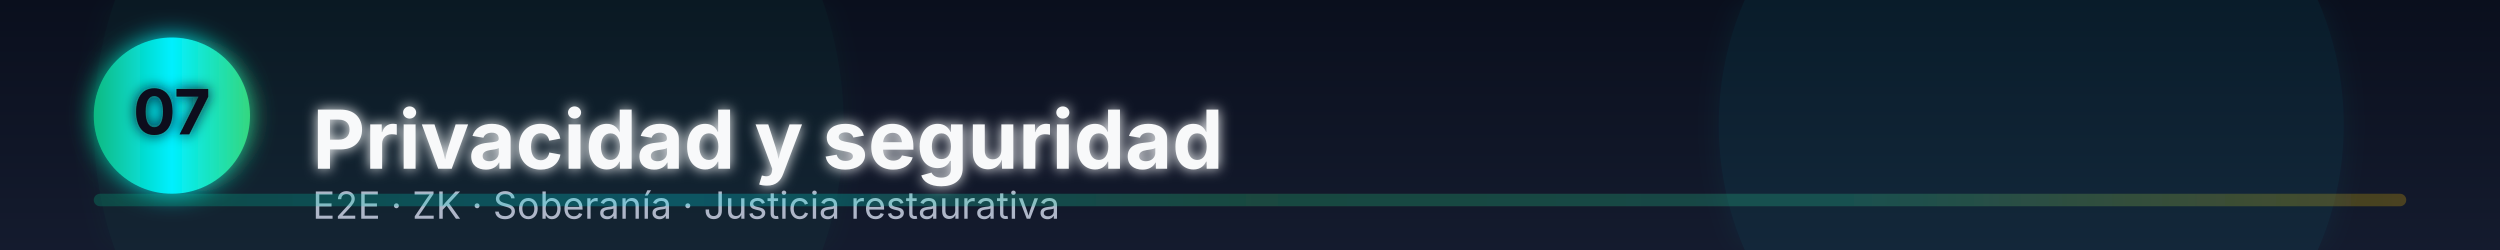
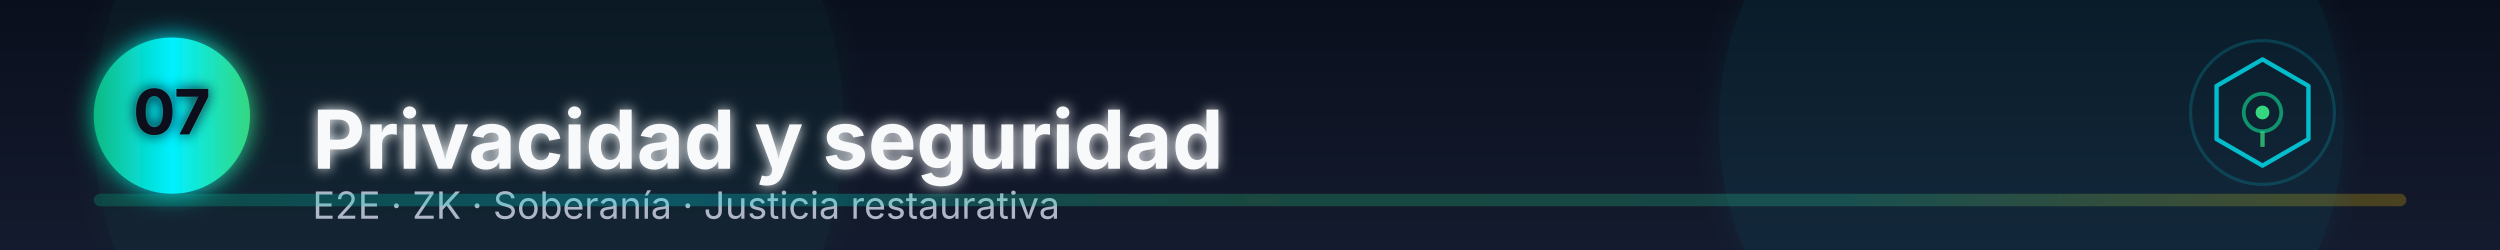
<svg xmlns="http://www.w3.org/2000/svg" width="800" height="80" viewBox="0 0 800 80" role="img" aria-labelledby="title-sec07 desc-sec07">
  <defs>
    <linearGradient id="sec-bg-07" x1="0%" y1="0%" x2="0%" y2="100%">
      <stop offset="0%" stop-color="#0A0F1D" />
      <stop offset="100%" stop-color="#141B2E" />
    </linearGradient>
    <linearGradient id="sec-gradient-07" x1="0%" y1="0%" x2="100%" y2="0%">
      <stop offset="0%" stop-color="#10B981" />
      <stop offset="50%" stop-color="#00F0FF" />
      <stop offset="100%" stop-color="#34D77F" />
    </linearGradient>
    <linearGradient id="crystal-band-07" x1="0%" y1="0%" x2="100%" y2="0%">
      <stop offset="0%" stop-color="#10B981" stop-opacity="0.3" />
      <stop offset="25%" stop-color="#00F0FF" stop-opacity="0.3" />
      <stop offset="50%" stop-color="#34D77F" stop-opacity="0.3" />
      <stop offset="75%" stop-color="#2DD29B" stop-opacity="0.3" />
      <stop offset="100%" stop-color="#FFBF00" stop-opacity="0.3" />
    </linearGradient>
    <filter id="sec-glow-07" x="-50%" y="-50%" width="200%" height="200%">
      <feGaussianBlur stdDeviation="4" result="blur" />
      <feMerge>
        <feMergeNode in="blur" />
        <feMergeNode in="SourceGraphic" />
      </feMerge>
    </filter>
    <filter id="crystal-glow-07" x="-100%" y="-100%" width="300%" height="300%">
      <feGaussianBlur stdDeviation="8" result="blur" />
      <feComposite in="blur" in2="SourceAlpha" operator="in" result="glow" />
      <feMerge>
        <feMergeNode in="glow" />
        <feMergeNode in="SourceGraphic" />
      </feMerge>
    </filter>
    <filter id="text-glow-07" x="-100%" y="-100%" width="300%" height="300%">
      <feGaussianBlur stdDeviation="2" result="blur" />
      <feMerge>
        <feMergeNode in="blur" />
        <feMergeNode in="SourceGraphic" />
      </feMerge>
    </filter>
  </defs>
  <rect width="800" height="80" fill="url(#sec-bg-07)" />
  <g opacity="0.06" aria-hidden="true">
    <circle cx="150" cy="40" r="120" fill="#10B981" filter="url(#sec-glow-07)" />
    <circle cx="650" cy="40" r="100" fill="#00F0FF" filter="url(#sec-glow-07)" />
  </g>
+   <g aria-hidden="true" transform="translate(724 36)" fill="none" stroke-linejoin="round">
+     <circle r="23" stroke="#00F0FF" stroke-opacity="0.16" />
+     <polygon points="0,-17 14.7,-8.5 14.7,8.5 0,17 -14.7,8.5 -14.7,-8.5" stroke="#00F0FF" stroke-width="1.4" opacity="0.75" />
+     <circle r="6" stroke="#10B981" stroke-width="1.2" opacity="0.75" />
+     <circle r="2.2" fill="#34D77F" stroke="none" />
+     <path d="M 0 6 V 11" stroke="#34D77F" stroke-width="1.4" opacity="0.75" />
+   </g>
  <g transform="translate(30, 12)">
    <circle cx="25" cy="25" r="25" fill="url(#sec-gradient-07)" filter="url(#sec-glow-07)" />
    <text x="25" y="31" font-family="'Rajdhani', 'Inter', system-ui, sans-serif" font-size="20" font-weight="700" fill="#0A0F1D" text-anchor="middle" filter="url(#text-glow-07)">07</text>
    <text x="70" y="42" font-family="'Rajdhani', 'Inter', system-ui, sans-serif" font-size="26" font-weight="700" fill="#F8F9FA" filter="url(#text-glow-07)">Privacidad y seguridad</text>
    <text x="70" y="58" font-family="'Inter', system-ui, sans-serif" font-size="12" fill="#AEB6C8">E2E · ZK · Soberanía · Justicia restaurativa</text>
  </g>
  <rect x="30" y="62" width="740" height="4" rx="2" fill="url(#crystal-band-07)" filter="url(#crystal-glow-07)" opacity="0.8" />
</svg>
